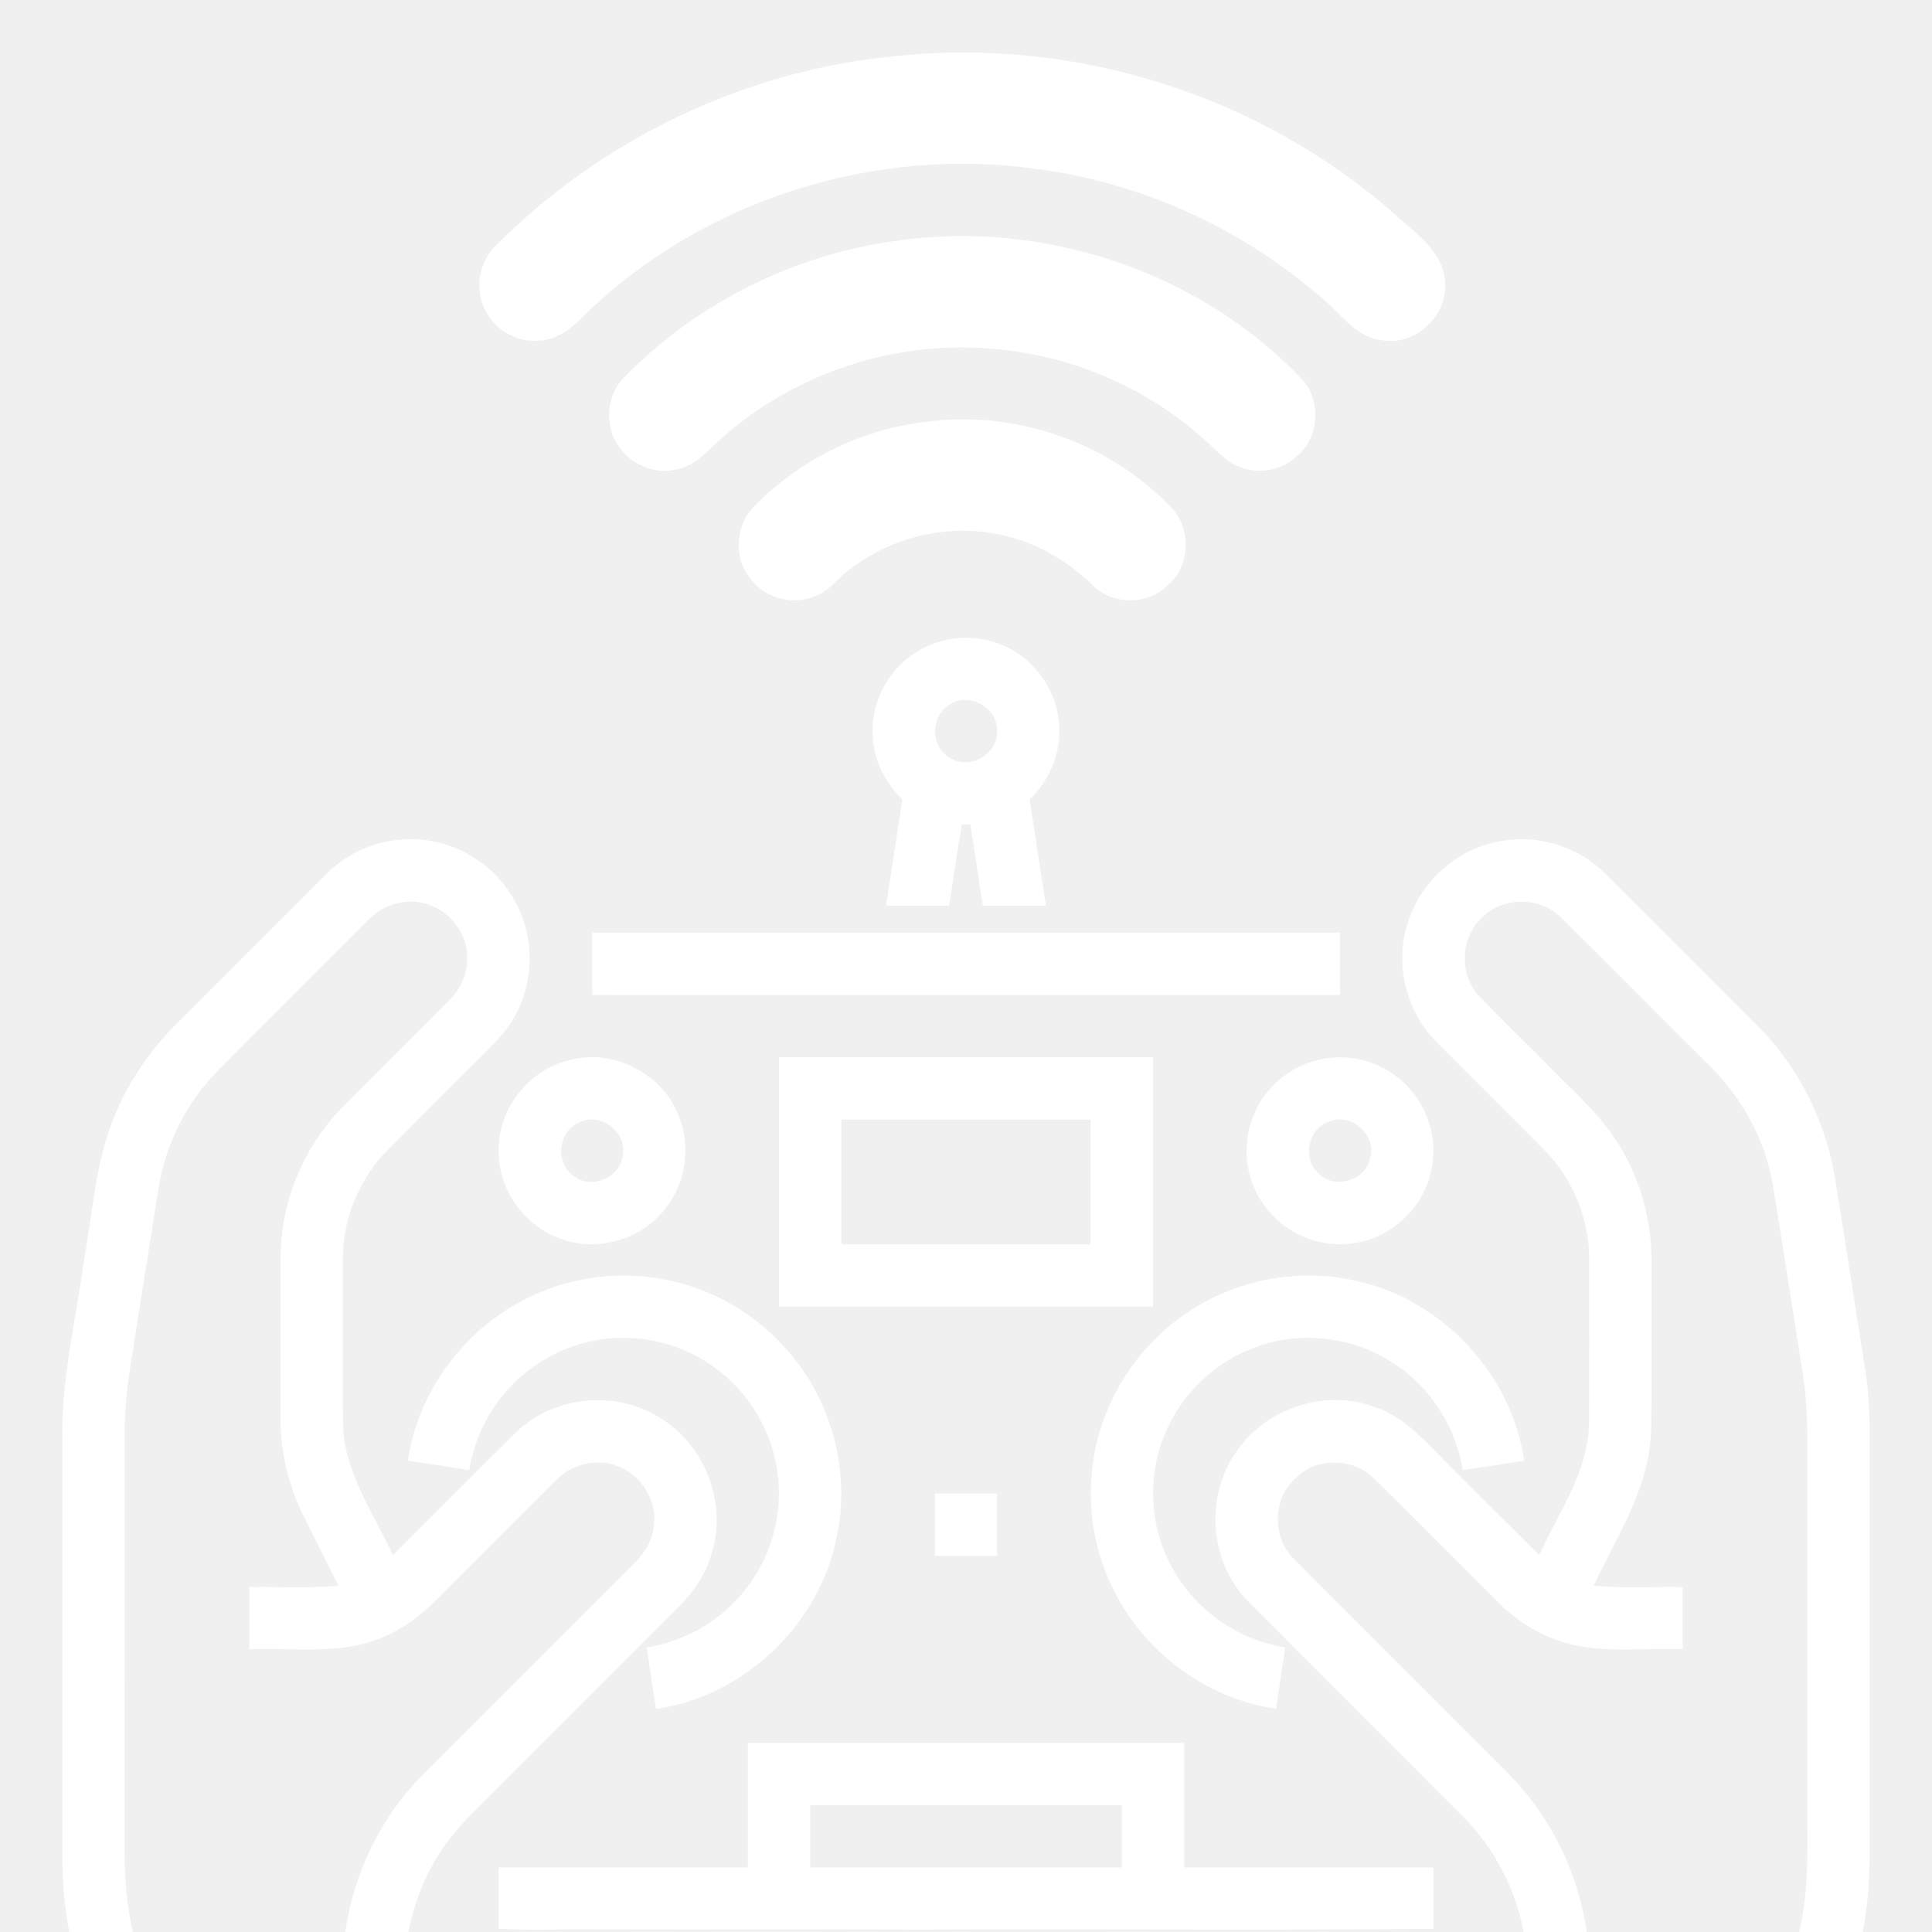
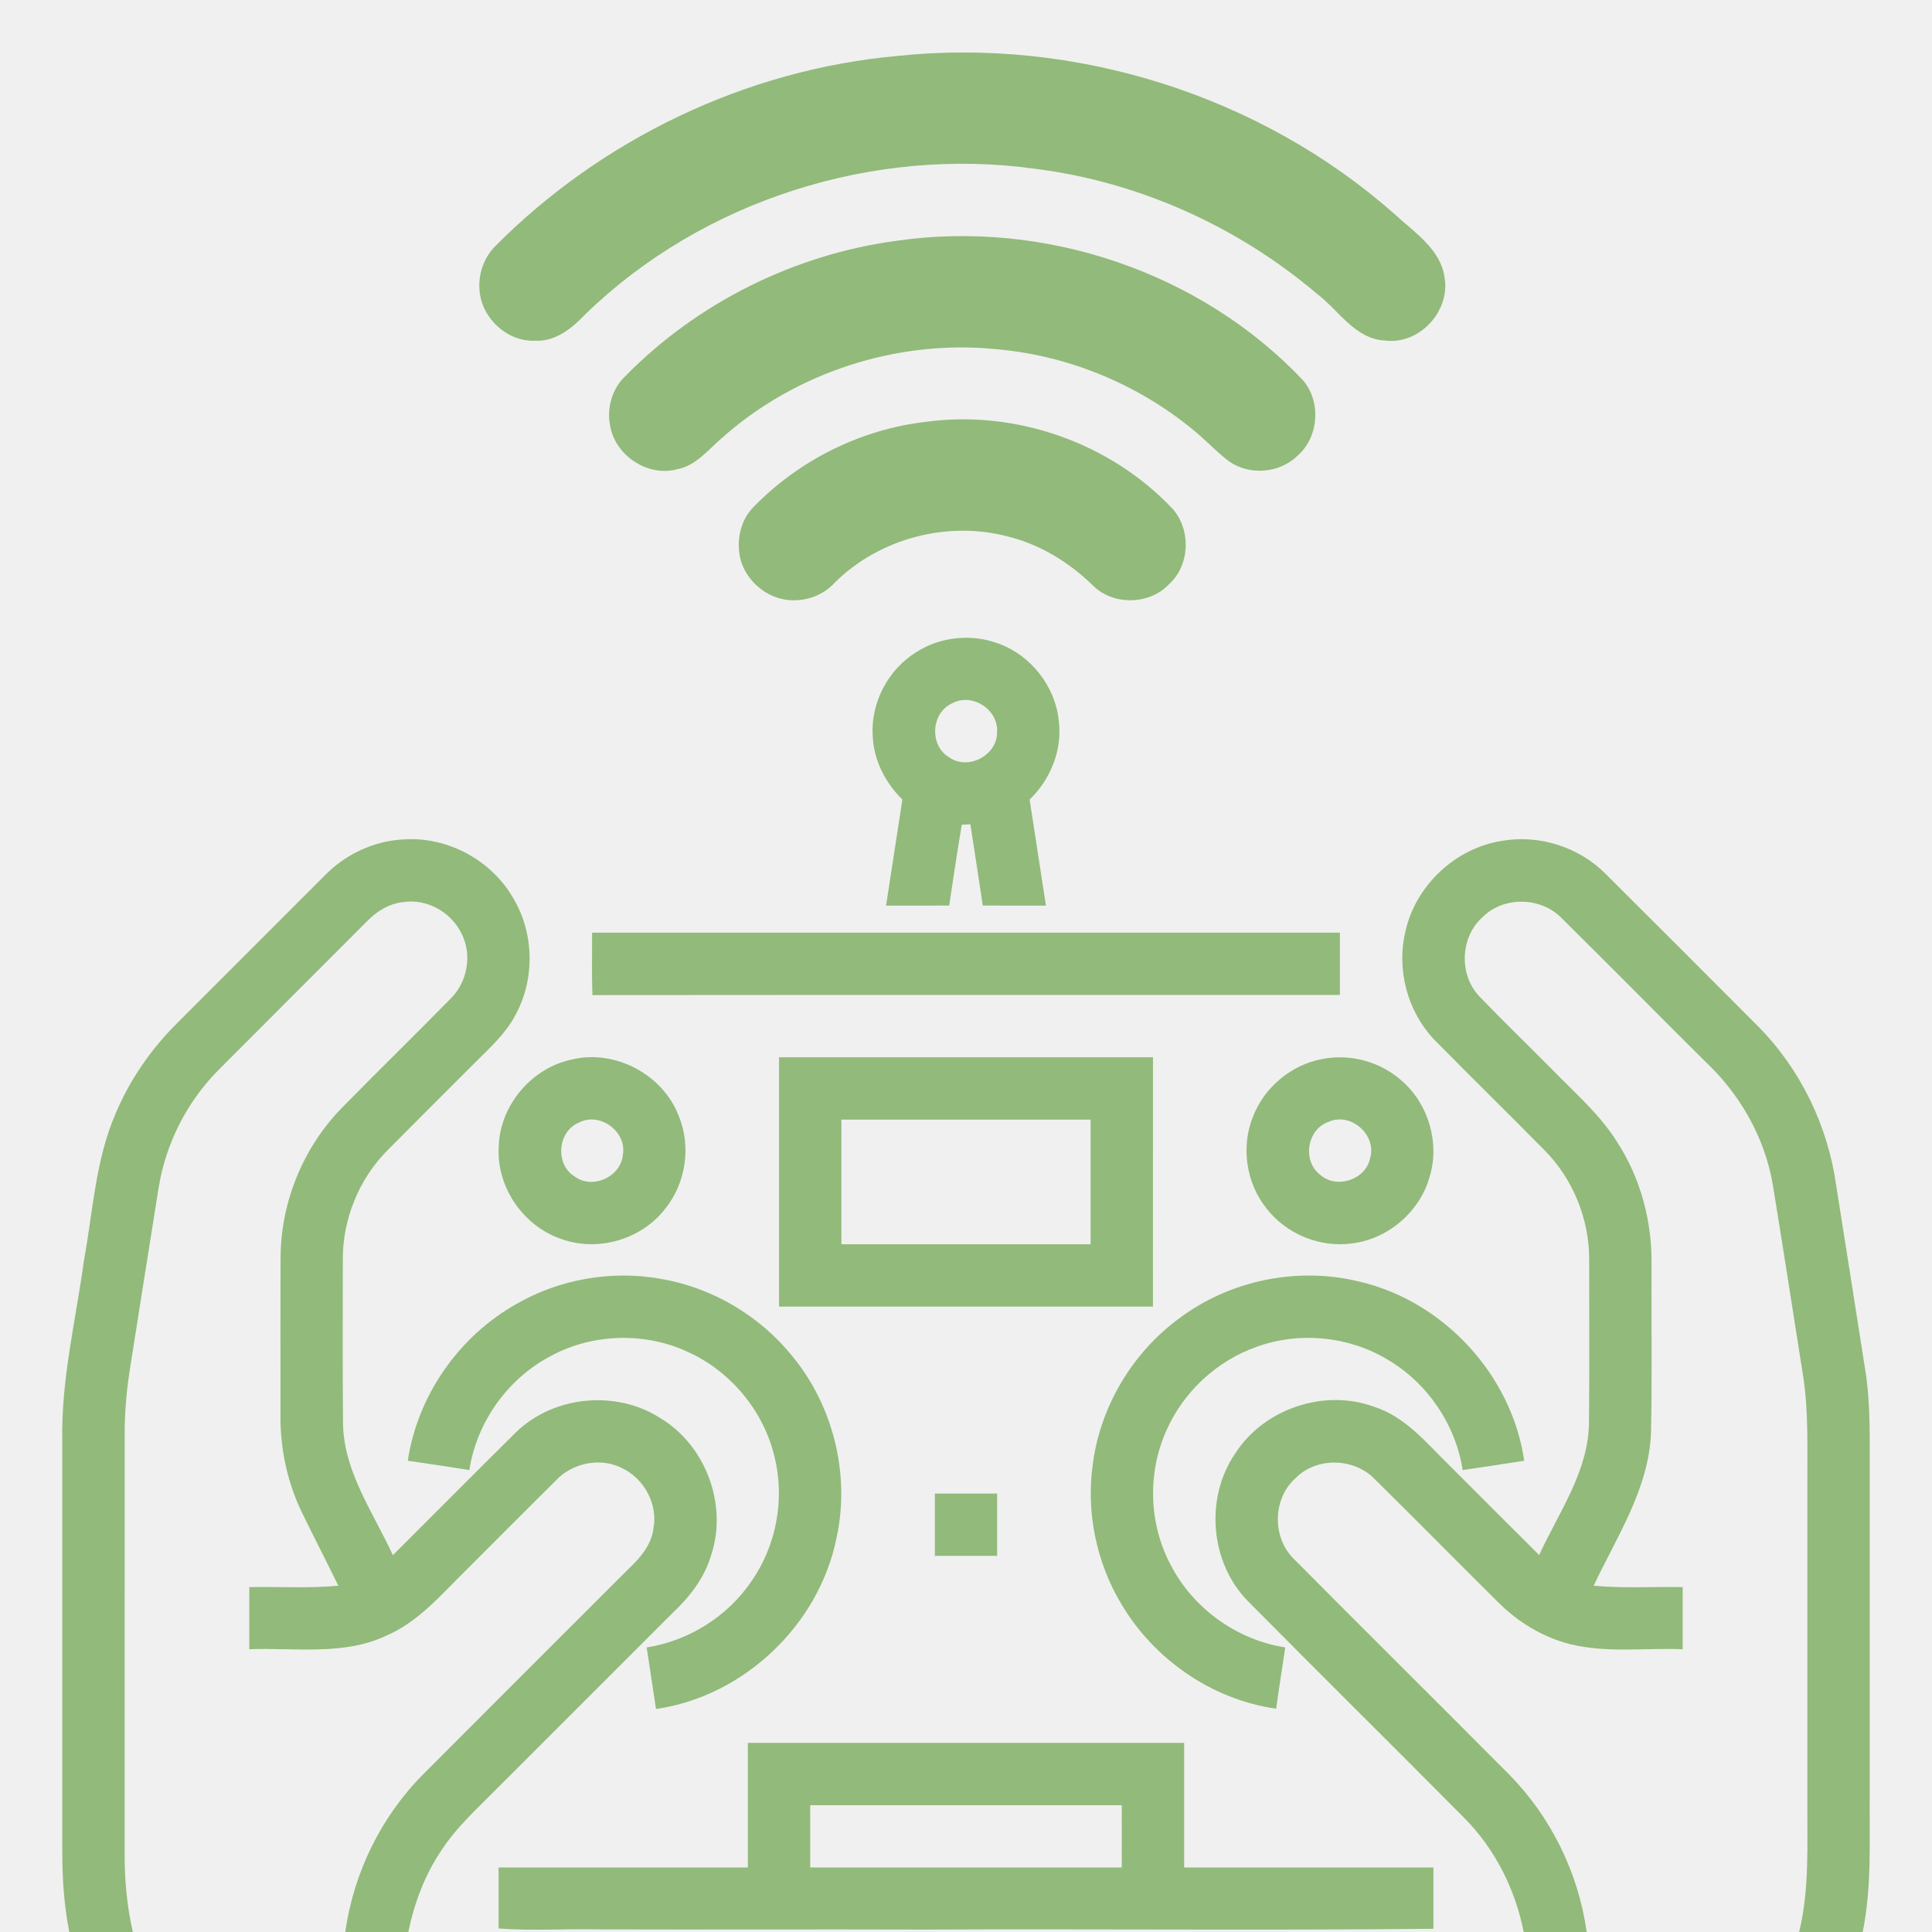
- <svg xmlns="http://www.w3.org/2000/svg" width="48pt" height="48pt" viewBox="0 0 512 512" version="1.1">
+ <svg xmlns="http://www.w3.org/2000/svg" width="64pt" height="64pt" viewBox="0 0 512 512" version="1.1">
  <g id="#ffffffff">
  </g>
  <g id="#000000ff">
-     <path fill="#ffffff" opacity="1.00" d=" M 237.57 14.85 C 284.79 9.81 333.84 25.19 369.47 56.64 C 374.75 61.56 381.95 66.06 382.87 73.85 C 384.21 82.67 376.03 91.39 367.08 90.25 C 359.07 89.87 354.78 82.19 348.97 77.83 C 327.95 59.98 301.78 48.20 274.40 44.74 C 231.59 38.74 186.30 53.04 155.21 83.20 C 151.72 86.87 147.37 90.51 141.98 90.29 C 134.56 90.70 127.74 84.46 127.10 77.14 C 126.65 72.85 128.19 68.31 131.24 65.24 C 159.44 36.84 197.67 18.49 237.57 14.85 Z" />
-     <path fill="#ffffff" opacity="1.00" d=" M 237.62 63.81 C 276.65 58.15 318.11 72.02 345.27 100.74 C 350.18 106.41 349.53 115.89 343.83 120.79 C 339.12 125.43 331.13 126.08 325.73 122.27 C 322.88 120.15 320.43 117.57 317.77 115.24 C 302.82 102.35 283.79 94.27 264.13 92.55 C 237.96 89.86 210.78 98.63 191.17 116.20 C 187.59 119.29 184.39 123.42 179.47 124.35 C 171.74 126.47 163.07 120.77 161.71 112.92 C 160.71 108.21 162.21 102.97 165.74 99.66 C 184.85 80.20 210.59 67.41 237.62 63.81 Z" />
-     <path fill="#ffffff" opacity="1.00" d=" M 245.56 111.77 C 269.32 108.57 294.39 117.42 310.81 134.91 C 315.67 140.43 315.35 149.82 309.82 154.80 C 304.71 160.31 295.11 160.51 289.74 155.27 C 283.47 149.09 275.70 144.30 267.10 142.18 C 251.09 137.94 233.16 142.65 221.34 154.28 C 217.67 158.42 211.61 160.09 206.33 158.49 C 201.63 157.12 197.74 153.22 196.32 148.55 C 195.04 143.69 196.03 138.14 199.60 134.46 C 211.71 121.94 228.23 113.71 245.56 111.77 Z" />
-     <path fill="#ffffff" opacity="1.00" d=" M 242.86 172.80 C 249.20 168.74 257.42 167.91 264.46 170.50 C 273.08 173.54 279.59 181.75 280.57 190.84 C 281.62 198.60 278.45 206.51 272.86 211.89 C 274.29 221.26 275.75 230.63 277.18 240.00 C 271.60 239.99 266.03 240.02 260.45 239.98 C 259.39 232.79 258.25 225.62 257.16 218.44 C 256.59 218.47 255.45 218.54 254.88 218.57 C 253.64 225.68 252.66 232.84 251.54 239.98 C 245.97 240.02 240.39 239.99 234.82 240.00 C 236.25 230.62 237.71 221.25 239.14 211.88 C 234.61 207.45 231.53 201.44 231.28 195.05 C 230.71 186.24 235.36 177.40 242.86 172.80 M 252.31 186.40 C 246.76 188.88 246.23 197.49 251.44 200.63 C 256.47 204.33 264.39 200.18 264.23 193.94 C 264.61 188.00 257.53 183.49 252.31 186.40 Z" />
-     <path fill="#ffffff" opacity="1.00" d=" M 86.04 232.03 C 91.54 226.38 99.15 222.81 107.05 222.45 C 118.64 221.68 130.27 227.98 136.03 238.05 C 141.67 247.48 141.80 259.87 136.36 269.41 C 133.86 274.02 129.91 277.57 126.25 281.25 C 118.41 289.09 110.55 296.91 102.74 304.78 C 95.10 312.44 90.75 323.19 90.85 334.01 C 90.86 348.31 90.77 362.62 90.90 376.92 C 90.97 389.92 98.92 400.76 104.11 412.14 C 114.98 401.33 125.75 390.43 136.65 379.66 C 146.62 369.87 163.28 368.26 175.00 375.82 C 187.03 383.05 192.90 398.80 188.46 412.14 C 186.70 418.11 182.82 423.16 178.34 427.36 C 162.82 442.85 147.35 458.38 131.83 473.86 C 126.54 479.23 120.83 484.31 116.75 490.71 C 112.47 497.13 109.76 504.47 108.20 512.00 L 91.50 512.00 C 93.71 496.32 101.00 481.40 112.18 470.17 C 130.31 451.99 148.47 433.85 166.63 415.71 C 169.69 412.83 172.63 409.40 173.17 405.07 C 174.40 398.66 170.73 391.86 164.89 389.09 C 159.15 386.12 151.71 387.66 147.33 392.31 C 139.31 400.28 131.33 408.31 123.33 416.30 C 116.88 422.62 110.87 429.84 102.36 433.47 C 91.01 438.83 78.17 436.60 66.07 437.06 C 66.06 431.57 66.06 426.09 66.07 420.60 C 73.93 420.44 81.82 420.97 89.66 420.23 C 86.50 413.76 83.20 407.35 80.04 400.88 C 76.16 392.86 74.24 383.94 74.33 375.04 C 74.35 361.05 74.28 347.05 74.36 333.06 C 74.46 318.45 80.40 304.03 90.60 293.59 C 100.17 283.83 109.97 274.29 119.54 264.53 C 123.90 260.14 125.17 252.94 122.31 247.41 C 119.61 241.76 113.14 238.10 106.90 239.06 C 103.14 239.44 99.78 241.51 97.21 244.20 C 84.08 257.38 70.89 270.49 57.77 283.69 C 49.44 292.13 43.86 303.21 42.01 314.93 C 39.49 330.59 37.06 346.26 34.57 361.92 C 33.60 367.90 33.02 373.94 33.04 380.01 C 33.02 417.00 33.04 454.00 33.03 490.99 C 33.00 498.04 33.62 505.12 35.21 512.00 L 18.36 512.00 C 17.00 505.08 16.50 498.01 16.51 490.96 C 16.51 454.65 16.52 418.34 16.51 382.03 C 16.14 365.87 20.05 350.08 22.23 334.17 C 24.61 321.17 25.27 307.65 30.53 295.36 C 34.31 286.25 40.03 278.01 47.01 271.07 C 60.01 258.04 73.03 245.04 86.04 232.03 Z" />
-     <path fill="#ffffff" opacity="1.00" d=" M 372.46 246.82 C 375.15 234.66 385.70 224.75 398.02 222.84 C 407.87 221.11 418.41 224.45 425.47 231.55 C 438.98 245.03 452.50 258.50 465.96 272.04 C 477.15 283.36 484.40 298.36 486.60 314.10 C 489.17 330.47 491.79 346.82 494.33 363.19 C 495.83 372.74 495.44 382.42 495.49 392.04 C 495.49 420.04 495.49 448.04 495.49 476.03 C 495.40 488.03 496.05 500.16 493.63 512.00 L 476.79 512.00 C 479.58 500.54 478.89 488.69 478.97 477.01 C 478.97 449.00 478.97 420.99 478.97 392.98 C 478.92 383.38 479.32 373.71 477.77 364.19 C 475.12 347.42 472.54 330.64 469.80 313.89 C 467.66 301.35 461.03 289.83 451.78 281.19 C 439.08 268.55 426.49 255.82 413.76 243.22 C 408.29 237.68 398.49 237.47 392.95 243.01 C 387.01 248.22 386.56 258.16 391.93 263.93 C 398.33 270.60 405.00 277.01 411.50 283.60 C 417.44 289.70 423.99 295.35 428.55 302.63 C 434.75 312.18 437.81 323.61 437.67 334.97 C 437.60 349.82 437.85 364.69 437.54 379.54 C 437.02 394.47 428.49 407.14 422.34 420.23 C 430.18 420.97 438.07 420.44 445.93 420.60 C 445.93 426.09 445.93 431.57 445.93 437.06 C 435.95 436.66 425.73 438.14 415.94 435.68 C 408.83 433.84 402.35 429.91 397.16 424.75 C 386.12 413.80 375.21 402.72 364.13 391.80 C 358.68 386.33 348.98 386.13 343.46 391.61 C 337.27 396.96 337.03 407.34 342.82 413.07 C 361.76 432.16 380.88 451.07 399.83 470.16 C 410.99 481.41 418.29 496.32 420.49 512.00 L 403.80 512.00 C 401.57 500.73 396.24 490.06 388.14 481.87 C 369.06 462.62 349.78 443.58 330.72 424.33 C 320.72 414.18 319.26 397.08 327.26 385.32 C 334.84 373.35 350.92 367.91 364.20 372.83 C 372.41 375.45 377.95 382.32 383.88 388.13 C 391.88 396.13 399.87 404.14 407.90 412.11 C 413.08 400.75 421.00 389.92 421.10 376.94 C 421.24 362.63 421.14 348.32 421.15 334.01 C 421.24 323.19 416.89 312.45 409.27 304.78 C 399.65 295.04 389.87 285.45 380.27 275.70 C 373.01 268.20 370.01 256.96 372.46 246.82 Z" />
-     <path fill="#ffffff" opacity="1.00" d=" M 156.91 247.16 C 222.97 247.16 289.03 247.16 355.09 247.16 C 355.10 252.66 355.10 258.17 355.09 263.68 C 289.06 263.70 223.02 263.64 156.99 263.71 C 156.80 258.19 156.94 252.67 156.91 247.16 Z" />
-     <path fill="#ffffff" opacity="1.00" d=" M 151.51 280.79 C 163.02 277.98 175.78 284.80 179.93 295.88 C 183.19 303.92 181.74 313.60 176.28 320.34 C 170.07 328.40 158.62 331.82 149.01 328.43 C 138.81 325.14 131.52 314.65 132.17 303.92 C 132.43 293.00 140.84 283.03 151.51 280.79 M 153.39 297.51 C 147.71 299.88 147.06 308.61 152.31 311.80 C 157.05 315.31 164.56 311.87 165.07 306.01 C 166.15 299.86 158.93 294.57 153.39 297.51 Z" />
-     <path fill="#ffffff" opacity="1.00" d=" M 206.45 280.20 C 239.48 280.19 272.52 280.18 305.55 280.20 C 305.54 302.22 305.56 324.24 305.54 346.26 C 272.51 346.26 239.49 346.26 206.46 346.26 C 206.43 324.24 206.46 302.22 206.45 280.20 M 222.98 296.72 C 222.97 307.72 222.97 318.73 222.98 329.74 C 244.99 329.74 267.01 329.74 289.02 329.74 C 289.03 318.73 289.03 307.72 289.02 296.72 C 267.01 296.71 244.99 296.71 222.98 296.72 Z" />
-     <path fill="#ffffff" opacity="1.00" d=" M 350.46 280.64 C 357.90 279.18 365.92 281.40 371.55 286.48 C 378.58 292.61 381.58 302.89 378.88 311.83 C 376.27 321.17 367.74 328.48 358.09 329.54 C 349.68 330.65 340.88 327.00 335.69 320.31 C 330.26 313.62 328.82 304.00 332.02 296.01 C 335.00 288.18 342.21 282.14 350.46 280.64 M 352.13 297.28 C 346.41 299.19 345.03 307.61 349.80 311.27 C 354.10 315.22 361.87 312.70 363.08 307.00 C 364.98 300.85 358.01 294.65 352.13 297.28 Z" />
-     <path fill="#ffffff" opacity="1.00" d=" M 136.90 345.55 C 148.29 338.97 162.00 336.60 174.95 338.88 C 188.54 341.14 201.15 348.55 209.84 359.23 C 220.81 372.45 225.37 390.75 221.69 407.56 C 217.05 430.60 197.15 449.55 173.85 452.90 C 173.03 447.46 172.20 442.02 171.38 436.59 C 182.54 434.83 192.86 428.37 199.18 418.99 C 205.81 409.48 208.06 397.10 205.21 385.87 C 202.31 373.93 193.74 363.56 182.59 358.41 C 171.00 352.90 156.81 353.31 145.59 359.56 C 134.38 365.58 126.30 377.00 124.38 389.59 C 118.95 388.69 113.50 387.93 108.07 387.11 C 110.66 369.80 121.64 354.09 136.90 345.55 Z" />
-     <path fill="#ffffff" opacity="1.00" d=" M 312.42 349.44 C 325.91 339.26 344.02 335.57 360.42 339.68 C 382.68 344.93 400.65 364.46 403.93 387.11 C 398.49 387.95 393.06 388.80 387.62 389.58 C 385.75 377.49 378.26 366.47 367.71 360.30 C 357.43 354.09 344.37 352.83 333.08 356.90 C 322.48 360.61 313.59 368.86 309.09 379.15 C 304.04 390.37 304.45 403.87 310.25 414.73 C 316.19 426.26 327.79 434.61 340.61 436.58 C 339.82 441.99 338.92 447.39 338.20 452.82 C 321.16 450.43 305.68 439.66 297.03 424.85 C 290.47 413.83 287.81 400.57 289.62 387.88 C 291.63 372.68 300.09 358.52 312.42 349.44 Z" />
-     <path fill="#ffffff" opacity="1.00" d=" M 247.75 395.81 C 253.25 395.80 258.75 395.80 264.25 395.81 C 264.26 401.31 264.26 406.82 264.25 412.32 C 258.75 412.33 253.25 412.33 247.75 412.32 C 247.74 406.82 247.74 401.31 247.75 395.81 Z" />
-     <path fill="#ffffff" opacity="1.00" d=" M 198.19 461.88 C 236.73 461.87 275.27 461.87 313.81 461.88 C 313.81 472.88 313.81 483.89 313.81 494.90 C 335.83 494.91 357.85 494.89 379.87 494.91 C 379.88 500.32 379.87 505.73 379.87 511.15 C 334.92 511.61 289.95 511.15 244.99 511.36 C 216.32 511.26 187.65 511.40 158.98 511.31 C 150.03 511.11 141.06 511.75 132.13 511.07 C 132.13 505.68 132.12 500.29 132.13 494.91 C 154.15 494.89 176.17 494.91 198.19 494.90 C 198.19 483.89 198.19 472.88 198.19 461.88 M 214.71 478.40 C 214.72 483.90 214.71 489.40 214.72 494.90 C 242.24 494.90 269.76 494.90 297.28 494.90 C 297.29 489.40 297.28 483.90 297.29 478.40 C 269.76 478.38 242.23 478.38 214.71 478.40 Z" />
+     <path fill="#92ba7a" opacity="1.00" d=" M 237.57 14.85 C 284.79 9.81 333.84 25.19 369.47 56.64 C 374.75 61.56 381.95 66.06 382.87 73.85 C 384.21 82.67 376.03 91.39 367.08 90.25 C 359.07 89.87 354.78 82.19 348.97 77.83 C 327.95 59.98 301.78 48.20 274.40 44.74 C 231.59 38.74 186.30 53.04 155.21 83.20 C 151.72 86.87 147.37 90.51 141.98 90.29 C 134.56 90.70 127.74 84.46 127.10 77.14 C 126.65 72.85 128.19 68.31 131.24 65.24 C 159.44 36.84 197.67 18.49 237.57 14.85 Z" />
+     <path fill="#92ba7a" opacity="1.00" d=" M 237.62 63.81 C 276.65 58.15 318.11 72.02 345.27 100.74 C 350.18 106.41 349.53 115.89 343.83 120.79 C 339.12 125.43 331.13 126.08 325.73 122.27 C 322.88 120.15 320.43 117.57 317.77 115.24 C 302.82 102.35 283.79 94.27 264.13 92.55 C 237.96 89.86 210.78 98.63 191.17 116.20 C 187.59 119.29 184.39 123.42 179.47 124.35 C 171.74 126.47 163.07 120.77 161.71 112.92 C 160.71 108.21 162.21 102.97 165.74 99.66 C 184.85 80.20 210.59 67.41 237.62 63.81 Z" />
+     <path fill="#92ba7a" opacity="1.00" d=" M 245.56 111.77 C 269.32 108.57 294.39 117.42 310.81 134.91 C 315.67 140.43 315.35 149.82 309.82 154.80 C 304.71 160.31 295.11 160.51 289.74 155.27 C 283.47 149.09 275.70 144.30 267.10 142.18 C 251.09 137.94 233.16 142.65 221.34 154.28 C 217.67 158.42 211.61 160.09 206.33 158.49 C 201.63 157.12 197.74 153.22 196.32 148.55 C 195.04 143.69 196.03 138.14 199.60 134.46 C 211.71 121.94 228.23 113.71 245.56 111.77 Z" />
+     <path fill="#92ba7a" opacity="1.00" d=" M 242.86 172.80 C 249.20 168.74 257.42 167.91 264.46 170.50 C 273.08 173.54 279.59 181.75 280.57 190.84 C 281.62 198.60 278.45 206.51 272.86 211.89 C 274.29 221.26 275.75 230.63 277.18 240.00 C 271.60 239.99 266.03 240.02 260.45 239.98 C 259.39 232.79 258.25 225.62 257.16 218.44 C 256.59 218.47 255.45 218.54 254.88 218.57 C 253.64 225.68 252.66 232.84 251.54 239.98 C 245.97 240.02 240.39 239.99 234.82 240.00 C 236.25 230.62 237.71 221.25 239.14 211.88 C 234.61 207.45 231.53 201.44 231.28 195.05 C 230.71 186.24 235.36 177.40 242.86 172.80 M 252.31 186.40 C 246.76 188.88 246.23 197.49 251.44 200.63 C 256.47 204.33 264.39 200.18 264.23 193.94 C 264.61 188.00 257.53 183.49 252.31 186.40 Z" />
+     <path fill="#92ba7a" opacity="1.00" d=" M 86.04 232.03 C 91.54 226.38 99.15 222.81 107.05 222.45 C 118.64 221.68 130.27 227.98 136.03 238.05 C 141.67 247.48 141.80 259.87 136.36 269.41 C 133.86 274.02 129.91 277.57 126.25 281.25 C 118.41 289.09 110.55 296.91 102.74 304.78 C 95.10 312.44 90.75 323.19 90.85 334.01 C 90.86 348.31 90.77 362.62 90.90 376.92 C 90.97 389.92 98.92 400.76 104.11 412.14 C 114.98 401.33 125.75 390.43 136.65 379.66 C 146.62 369.87 163.28 368.26 175.00 375.82 C 187.03 383.05 192.90 398.80 188.46 412.14 C 186.70 418.11 182.82 423.16 178.34 427.36 C 162.82 442.85 147.35 458.38 131.83 473.86 C 126.54 479.23 120.83 484.31 116.75 490.71 C 112.47 497.13 109.76 504.47 108.20 512.00 L 91.50 512.00 C 93.71 496.32 101.00 481.40 112.18 470.17 C 130.31 451.99 148.47 433.85 166.63 415.71 C 169.69 412.83 172.63 409.40 173.17 405.07 C 174.40 398.66 170.73 391.86 164.89 389.09 C 159.15 386.12 151.71 387.66 147.33 392.31 C 139.31 400.28 131.33 408.31 123.33 416.30 C 116.88 422.62 110.87 429.84 102.36 433.47 C 91.01 438.83 78.17 436.60 66.07 437.06 C 66.06 431.57 66.06 426.09 66.07 420.60 C 73.93 420.44 81.82 420.97 89.66 420.23 C 86.50 413.76 83.20 407.35 80.04 400.88 C 76.16 392.86 74.24 383.94 74.33 375.04 C 74.35 361.05 74.28 347.05 74.36 333.06 C 74.46 318.45 80.40 304.03 90.60 293.59 C 100.17 283.83 109.97 274.29 119.54 264.53 C 123.90 260.14 125.17 252.94 122.31 247.41 C 119.61 241.76 113.14 238.10 106.90 239.06 C 103.14 239.44 99.78 241.51 97.21 244.20 C 84.08 257.38 70.89 270.49 57.77 283.69 C 49.44 292.13 43.86 303.21 42.01 314.93 C 39.49 330.59 37.06 346.26 34.57 361.92 C 33.60 367.90 33.02 373.94 33.04 380.01 C 33.02 417.00 33.04 454.00 33.03 490.99 C 33.00 498.04 33.62 505.12 35.21 512.00 L 18.36 512.00 C 17.00 505.08 16.50 498.01 16.51 490.96 C 16.51 454.65 16.52 418.34 16.51 382.03 C 16.14 365.87 20.05 350.08 22.23 334.17 C 24.61 321.17 25.27 307.65 30.53 295.36 C 34.31 286.25 40.03 278.01 47.01 271.07 C 60.01 258.04 73.03 245.04 86.04 232.03 Z" />
+     <path fill="#92ba7a" opacity="1.00" d=" M 372.46 246.82 C 375.15 234.66 385.70 224.75 398.02 222.84 C 407.87 221.11 418.41 224.45 425.47 231.55 C 438.98 245.03 452.50 258.50 465.96 272.04 C 477.15 283.36 484.40 298.36 486.60 314.10 C 489.17 330.47 491.79 346.82 494.33 363.19 C 495.83 372.74 495.44 382.42 495.49 392.04 C 495.49 420.04 495.49 448.04 495.49 476.03 C 495.40 488.03 496.05 500.16 493.63 512.00 L 476.79 512.00 C 479.58 500.54 478.89 488.69 478.97 477.01 C 478.97 449.00 478.97 420.99 478.97 392.98 C 478.92 383.38 479.32 373.71 477.77 364.19 C 475.12 347.42 472.54 330.64 469.80 313.89 C 467.66 301.35 461.03 289.83 451.78 281.19 C 439.08 268.55 426.49 255.82 413.76 243.22 C 408.29 237.68 398.49 237.47 392.95 243.01 C 387.01 248.22 386.56 258.16 391.93 263.93 C 398.33 270.60 405.00 277.01 411.50 283.60 C 417.44 289.70 423.99 295.35 428.55 302.63 C 434.75 312.18 437.81 323.61 437.67 334.97 C 437.60 349.82 437.85 364.69 437.54 379.54 C 437.02 394.47 428.49 407.14 422.34 420.23 C 430.18 420.97 438.07 420.44 445.93 420.60 C 445.93 426.09 445.93 431.57 445.93 437.06 C 435.95 436.66 425.73 438.14 415.94 435.68 C 408.83 433.84 402.35 429.91 397.16 424.75 C 386.12 413.80 375.21 402.72 364.13 391.80 C 358.68 386.33 348.98 386.13 343.46 391.61 C 337.27 396.96 337.03 407.34 342.82 413.07 C 361.76 432.16 380.88 451.07 399.83 470.16 C 410.99 481.41 418.29 496.32 420.49 512.00 L 403.80 512.00 C 401.57 500.73 396.24 490.06 388.14 481.87 C 369.06 462.62 349.78 443.58 330.72 424.33 C 320.72 414.18 319.26 397.08 327.26 385.32 C 334.84 373.35 350.92 367.91 364.20 372.83 C 372.41 375.45 377.95 382.32 383.88 388.13 C 391.88 396.13 399.87 404.14 407.90 412.11 C 413.08 400.75 421.00 389.92 421.10 376.94 C 421.24 362.63 421.14 348.32 421.15 334.01 C 421.24 323.19 416.89 312.45 409.27 304.78 C 399.65 295.04 389.87 285.45 380.27 275.70 C 373.01 268.20 370.01 256.96 372.46 246.82 Z" />
+     <path fill="#92ba7a" opacity="1.00" d=" M 156.91 247.16 C 222.97 247.16 289.03 247.16 355.09 247.16 C 355.10 252.66 355.10 258.17 355.09 263.68 C 289.06 263.70 223.02 263.64 156.99 263.71 C 156.80 258.19 156.94 252.67 156.91 247.16 Z" />
+     <path fill="#92ba7a" opacity="1.00" d=" M 151.51 280.79 C 163.02 277.98 175.78 284.80 179.93 295.88 C 183.19 303.92 181.74 313.60 176.28 320.34 C 170.07 328.40 158.62 331.82 149.01 328.43 C 138.81 325.14 131.52 314.65 132.17 303.92 C 132.43 293.00 140.84 283.03 151.51 280.79 M 153.39 297.51 C 147.71 299.88 147.06 308.61 152.31 311.80 C 157.05 315.31 164.56 311.87 165.07 306.01 C 166.15 299.86 158.93 294.57 153.39 297.51 Z" />
+     <path fill="#92ba7a" opacity="1.00" d=" M 206.45 280.20 C 239.48 280.19 272.52 280.18 305.55 280.20 C 305.54 302.22 305.56 324.24 305.54 346.26 C 272.51 346.26 239.49 346.26 206.46 346.26 C 206.43 324.24 206.46 302.22 206.45 280.20 M 222.98 296.72 C 222.97 307.72 222.97 318.73 222.98 329.74 C 244.99 329.74 267.01 329.74 289.02 329.74 C 289.03 318.73 289.03 307.72 289.02 296.72 C 267.01 296.71 244.99 296.71 222.98 296.72 Z" />
+     <path fill="#92ba7a" opacity="1.00" d=" M 350.46 280.64 C 357.90 279.18 365.92 281.40 371.55 286.48 C 378.58 292.61 381.58 302.89 378.88 311.83 C 376.27 321.17 367.74 328.48 358.09 329.54 C 349.68 330.65 340.88 327.00 335.69 320.31 C 330.26 313.62 328.82 304.00 332.02 296.01 C 335.00 288.18 342.21 282.14 350.46 280.64 M 352.13 297.28 C 346.41 299.19 345.03 307.61 349.80 311.27 C 354.10 315.22 361.87 312.70 363.08 307.00 C 364.98 300.85 358.01 294.65 352.13 297.28 Z" />
+     <path fill="#92ba7a" opacity="1.00" d=" M 136.90 345.55 C 148.29 338.97 162.00 336.60 174.95 338.88 C 188.54 341.14 201.15 348.55 209.84 359.23 C 220.81 372.45 225.37 390.75 221.69 407.56 C 217.05 430.60 197.15 449.55 173.85 452.90 C 173.03 447.46 172.20 442.02 171.38 436.59 C 182.54 434.83 192.86 428.37 199.18 418.99 C 205.81 409.48 208.06 397.10 205.21 385.87 C 202.31 373.93 193.74 363.56 182.59 358.41 C 171.00 352.90 156.81 353.31 145.59 359.56 C 134.38 365.58 126.30 377.00 124.38 389.59 C 118.95 388.69 113.50 387.93 108.07 387.11 C 110.66 369.80 121.64 354.09 136.90 345.55 Z" />
+     <path fill="#92ba7a" opacity="1.00" d=" M 312.42 349.44 C 325.91 339.26 344.02 335.57 360.42 339.68 C 382.68 344.93 400.65 364.46 403.93 387.11 C 398.49 387.95 393.06 388.80 387.62 389.58 C 385.75 377.49 378.26 366.47 367.71 360.30 C 357.43 354.09 344.37 352.83 333.08 356.90 C 322.48 360.61 313.59 368.86 309.09 379.15 C 304.04 390.37 304.45 403.87 310.25 414.73 C 316.19 426.26 327.79 434.61 340.61 436.58 C 339.82 441.99 338.92 447.39 338.20 452.82 C 321.16 450.43 305.68 439.66 297.03 424.85 C 290.47 413.83 287.81 400.57 289.62 387.88 C 291.63 372.68 300.09 358.52 312.42 349.44 Z" />
+     <path fill="#92ba7a" opacity="1.00" d=" M 247.75 395.81 C 253.25 395.80 258.75 395.80 264.25 395.81 C 264.26 401.31 264.26 406.82 264.25 412.32 C 258.75 412.33 253.25 412.33 247.75 412.32 C 247.74 406.82 247.74 401.31 247.75 395.81 Z" />
+     <path fill="#92ba7a" opacity="1.00" d=" M 198.19 461.88 C 236.73 461.87 275.27 461.87 313.81 461.88 C 313.81 472.88 313.81 483.89 313.81 494.90 C 335.83 494.91 357.85 494.89 379.87 494.91 C 379.88 500.32 379.87 505.73 379.87 511.15 C 334.92 511.61 289.95 511.15 244.99 511.36 C 216.32 511.26 187.65 511.40 158.98 511.31 C 150.03 511.11 141.06 511.75 132.13 511.07 C 132.13 505.68 132.12 500.29 132.13 494.91 C 154.15 494.89 176.17 494.91 198.19 494.90 C 198.19 483.89 198.19 472.88 198.19 461.88 M 214.71 478.40 C 214.72 483.90 214.71 489.40 214.72 494.90 C 242.24 494.90 269.76 494.90 297.28 494.90 C 297.29 489.40 297.28 483.90 297.29 478.40 C 269.76 478.38 242.23 478.38 214.71 478.40 Z" />
  </g>
</svg>
